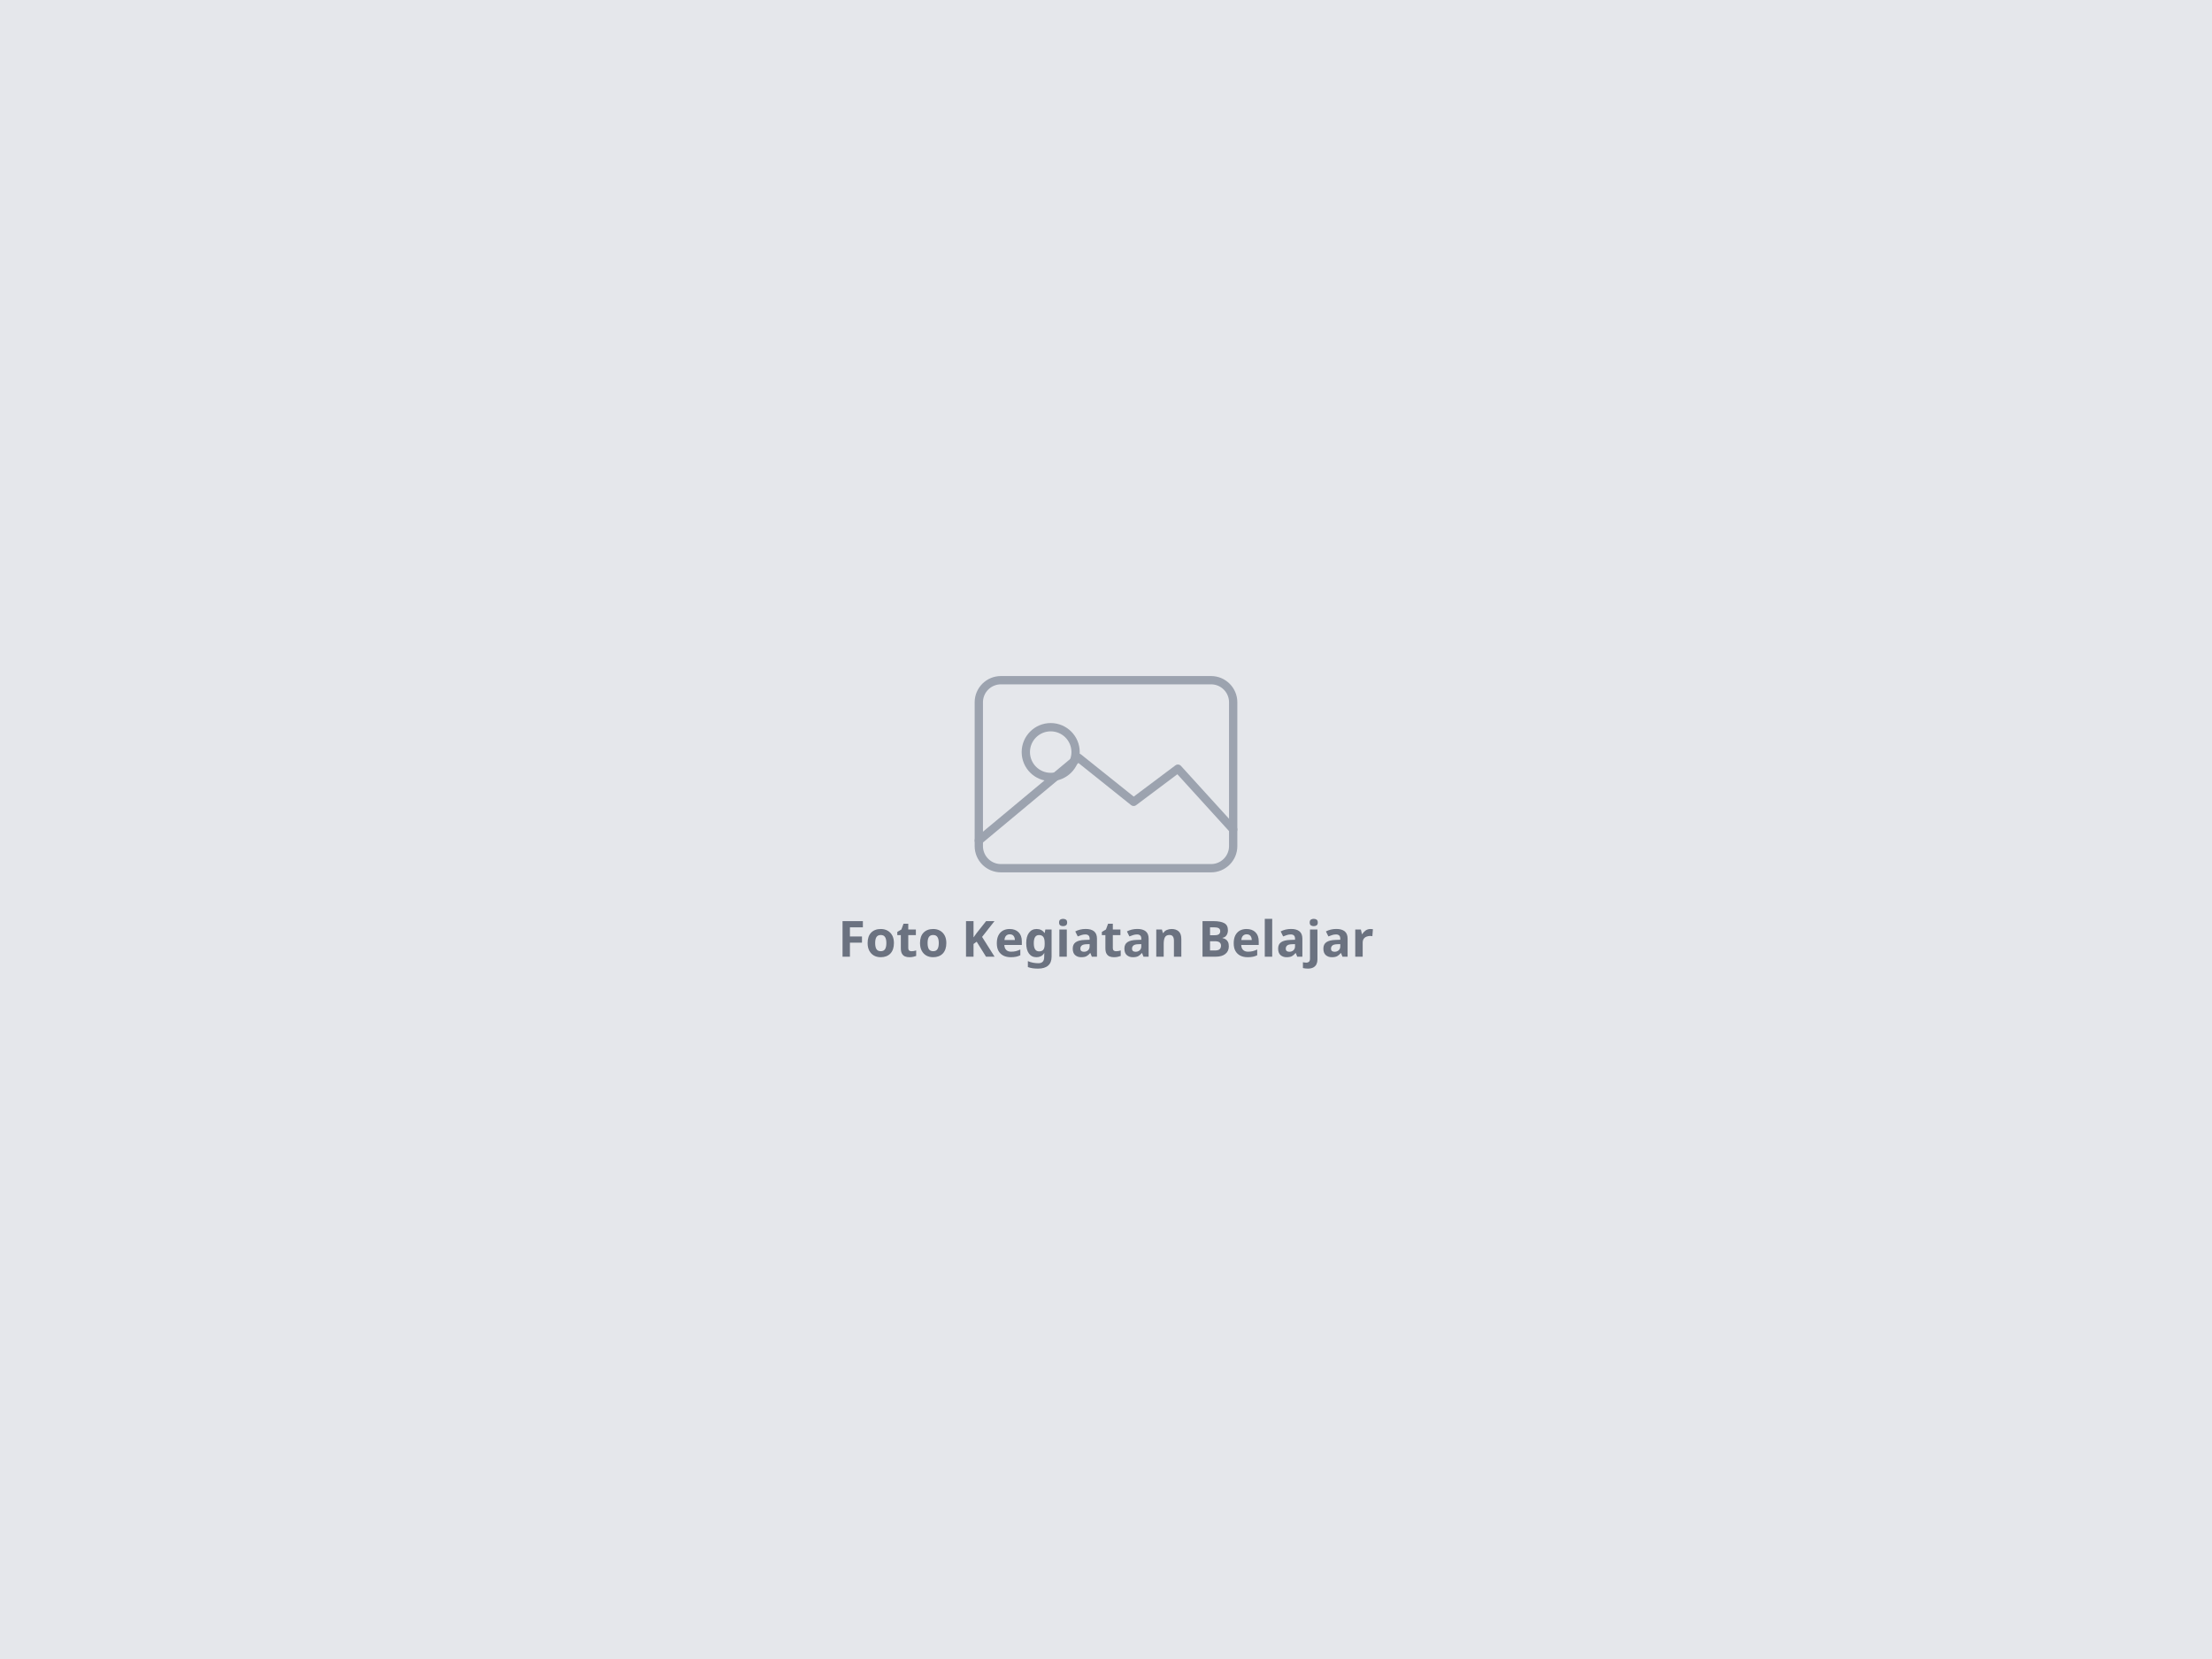
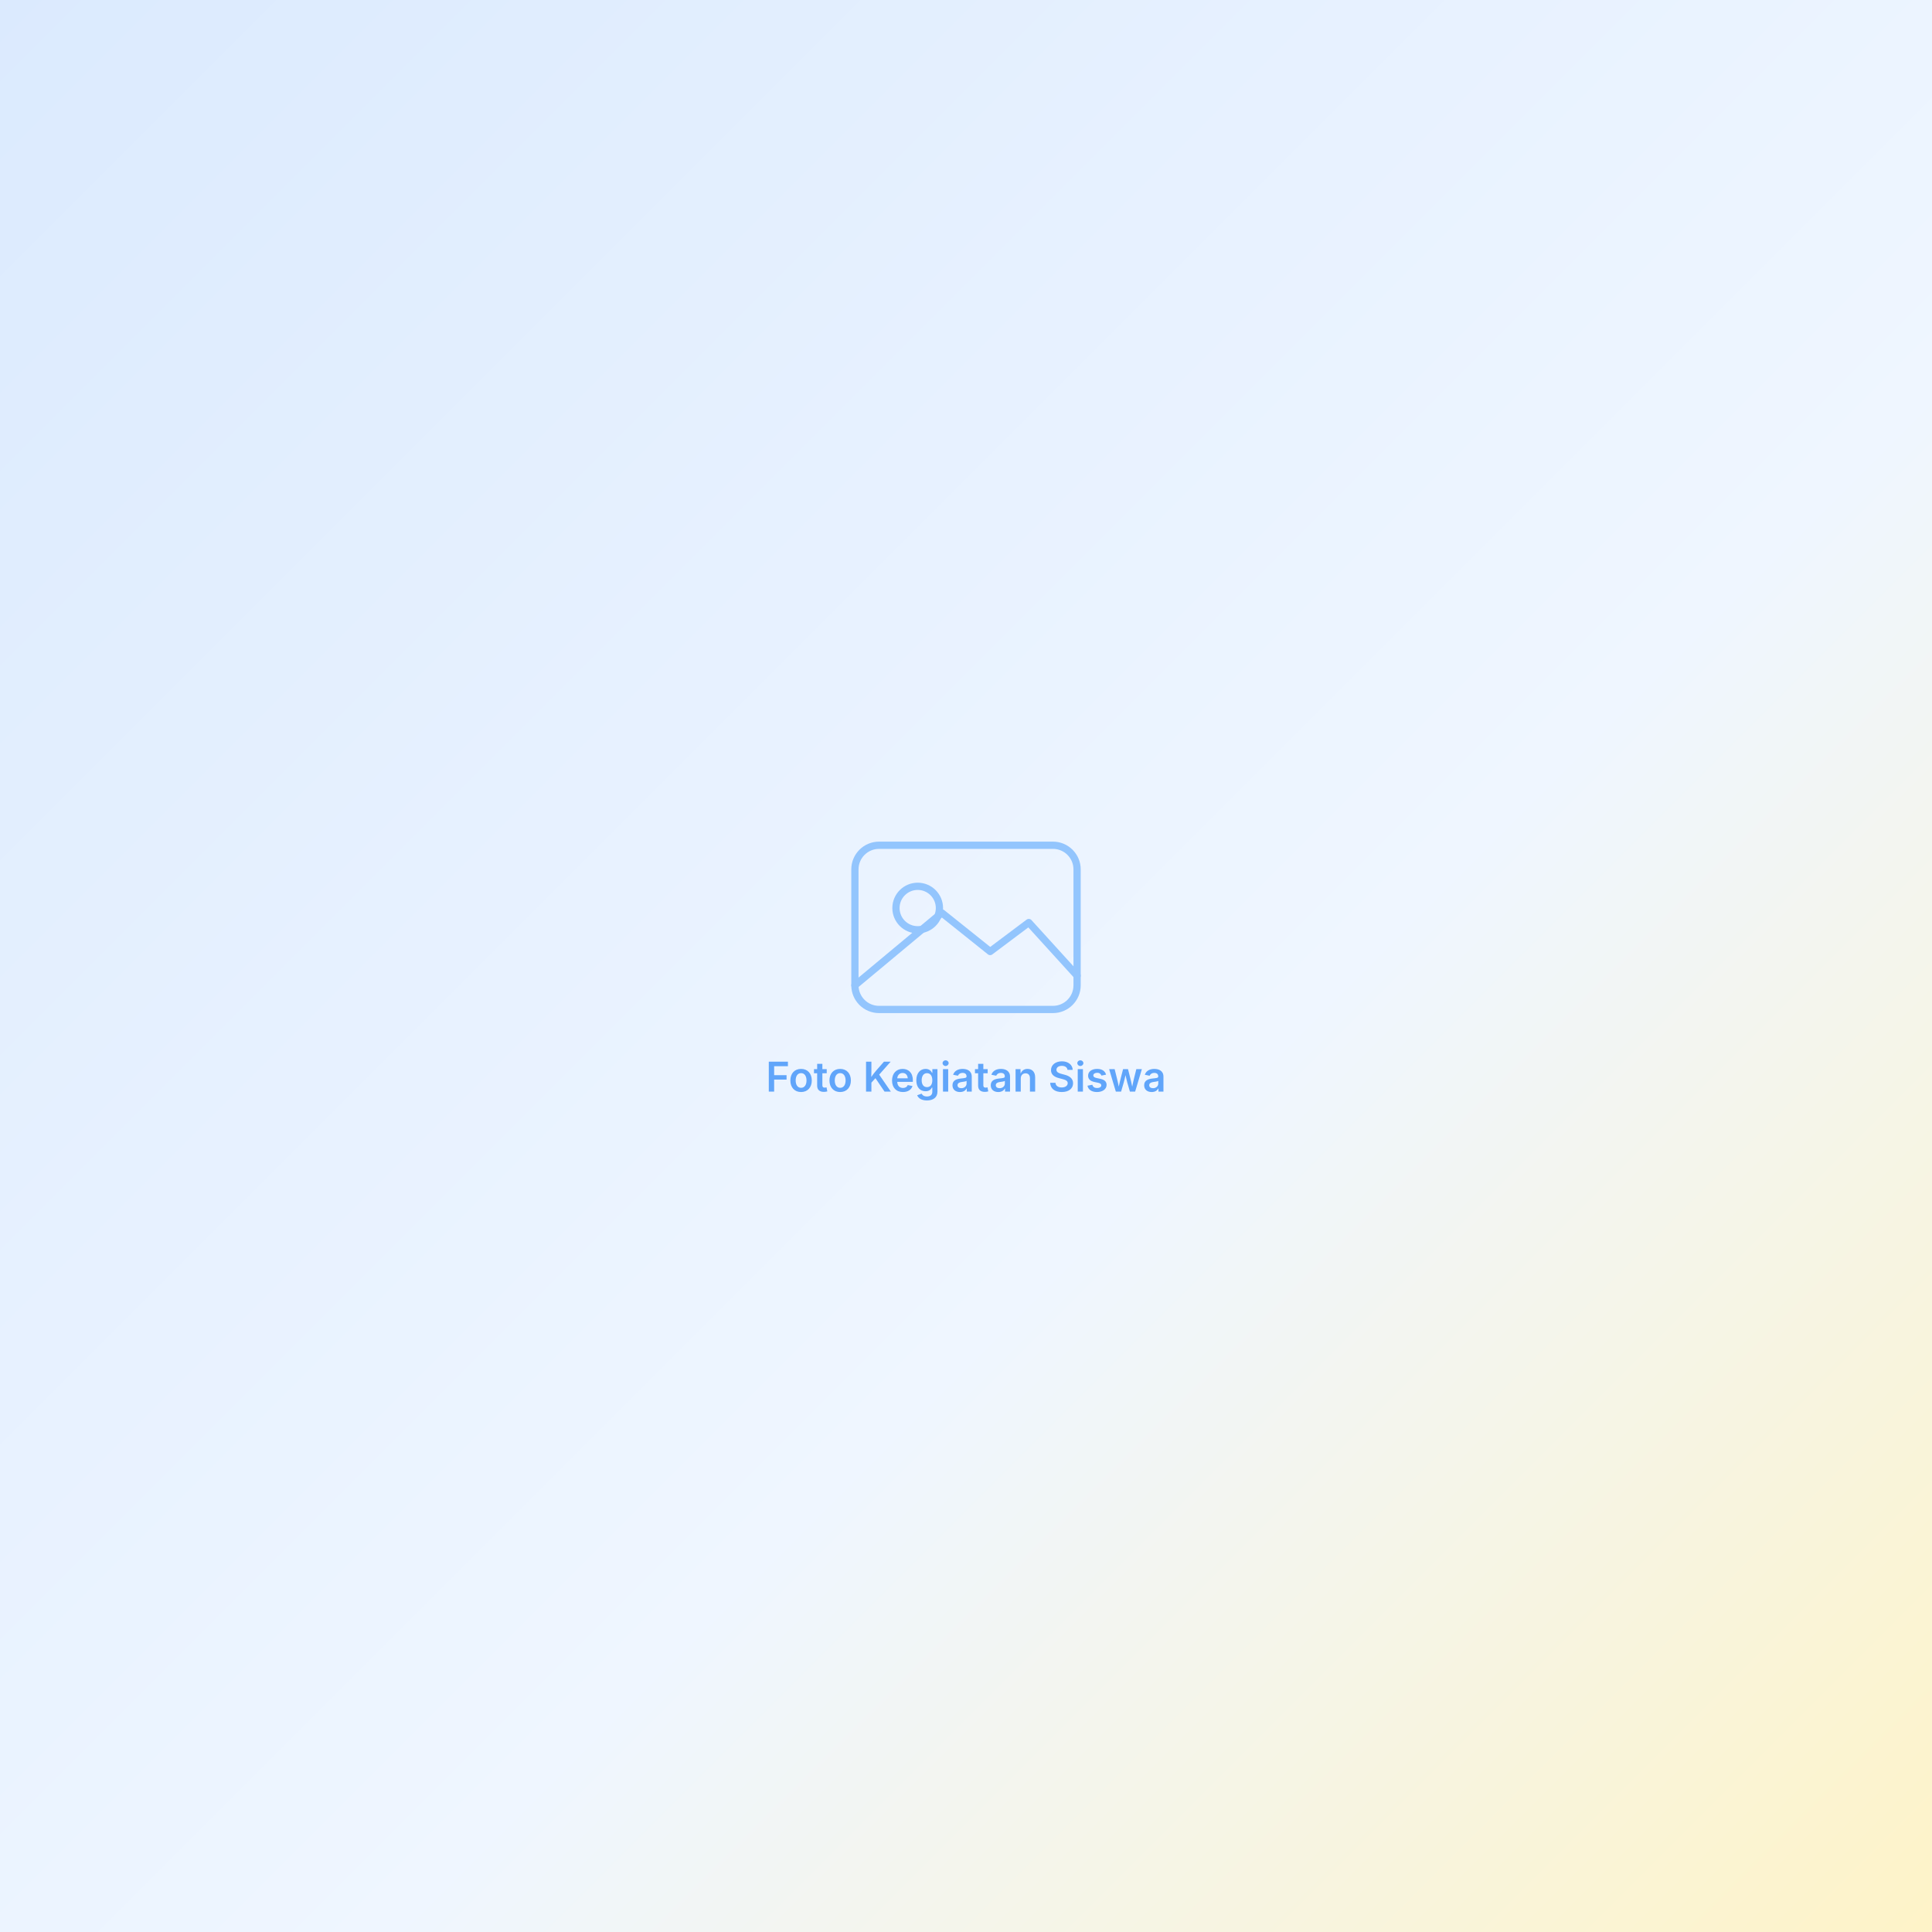
- <svg xmlns="http://www.w3.org/2000/svg" width="800" height="600" viewBox="0 0 800 600">
-   <rect width="800" height="600" fill="#e5e7eb" />
-   <g transform="translate(400 280)" fill="none" stroke="#9ca3af" stroke-width="3" stroke-linecap="round" stroke-linejoin="round">
-     <rect x="-46" y="-34" width="92" height="68" rx="8" />
+ <svg xmlns="http://www.w3.org/2000/svg" width="800" height="800" viewBox="0 0 800 800">
+   <defs>
+     <linearGradient id="g" x1="0" y1="0" x2="1" y2="1">
+       <stop offset="0" stop-color="#dbeafe" />
+       <stop offset="0.6" stop-color="#eff6ff" />
+       <stop offset="1" stop-color="#fef3c7" />
+     </linearGradient>
+   </defs>
+   <rect width="800" height="800" fill="url(#g)" />
+   <g transform="translate(400 384)" fill="none" stroke="#93c5fd" stroke-width="3" stroke-linecap="round" stroke-linejoin="round">
+     <rect x="-46" y="-34" width="92" height="68" rx="10" />
    <circle cx="-20" cy="-8" r="9" />
    <path d="M-46 24 L-10 -6 L10 10 L26 -2 L46 20" />
  </g>
-   <text x="400" y="346" font-family="'Plus Jakarta Sans',sans-serif" font-size="18" fill="#6b7280" text-anchor="middle" font-weight="600">Foto Kegiatan Belajar</text>
+   <text x="400" y="452" font-family="Inter,sans-serif" font-size="17" fill="#60a5fa" text-anchor="middle" font-weight="600">Foto Kegiatan Siswa</text>
</svg>
